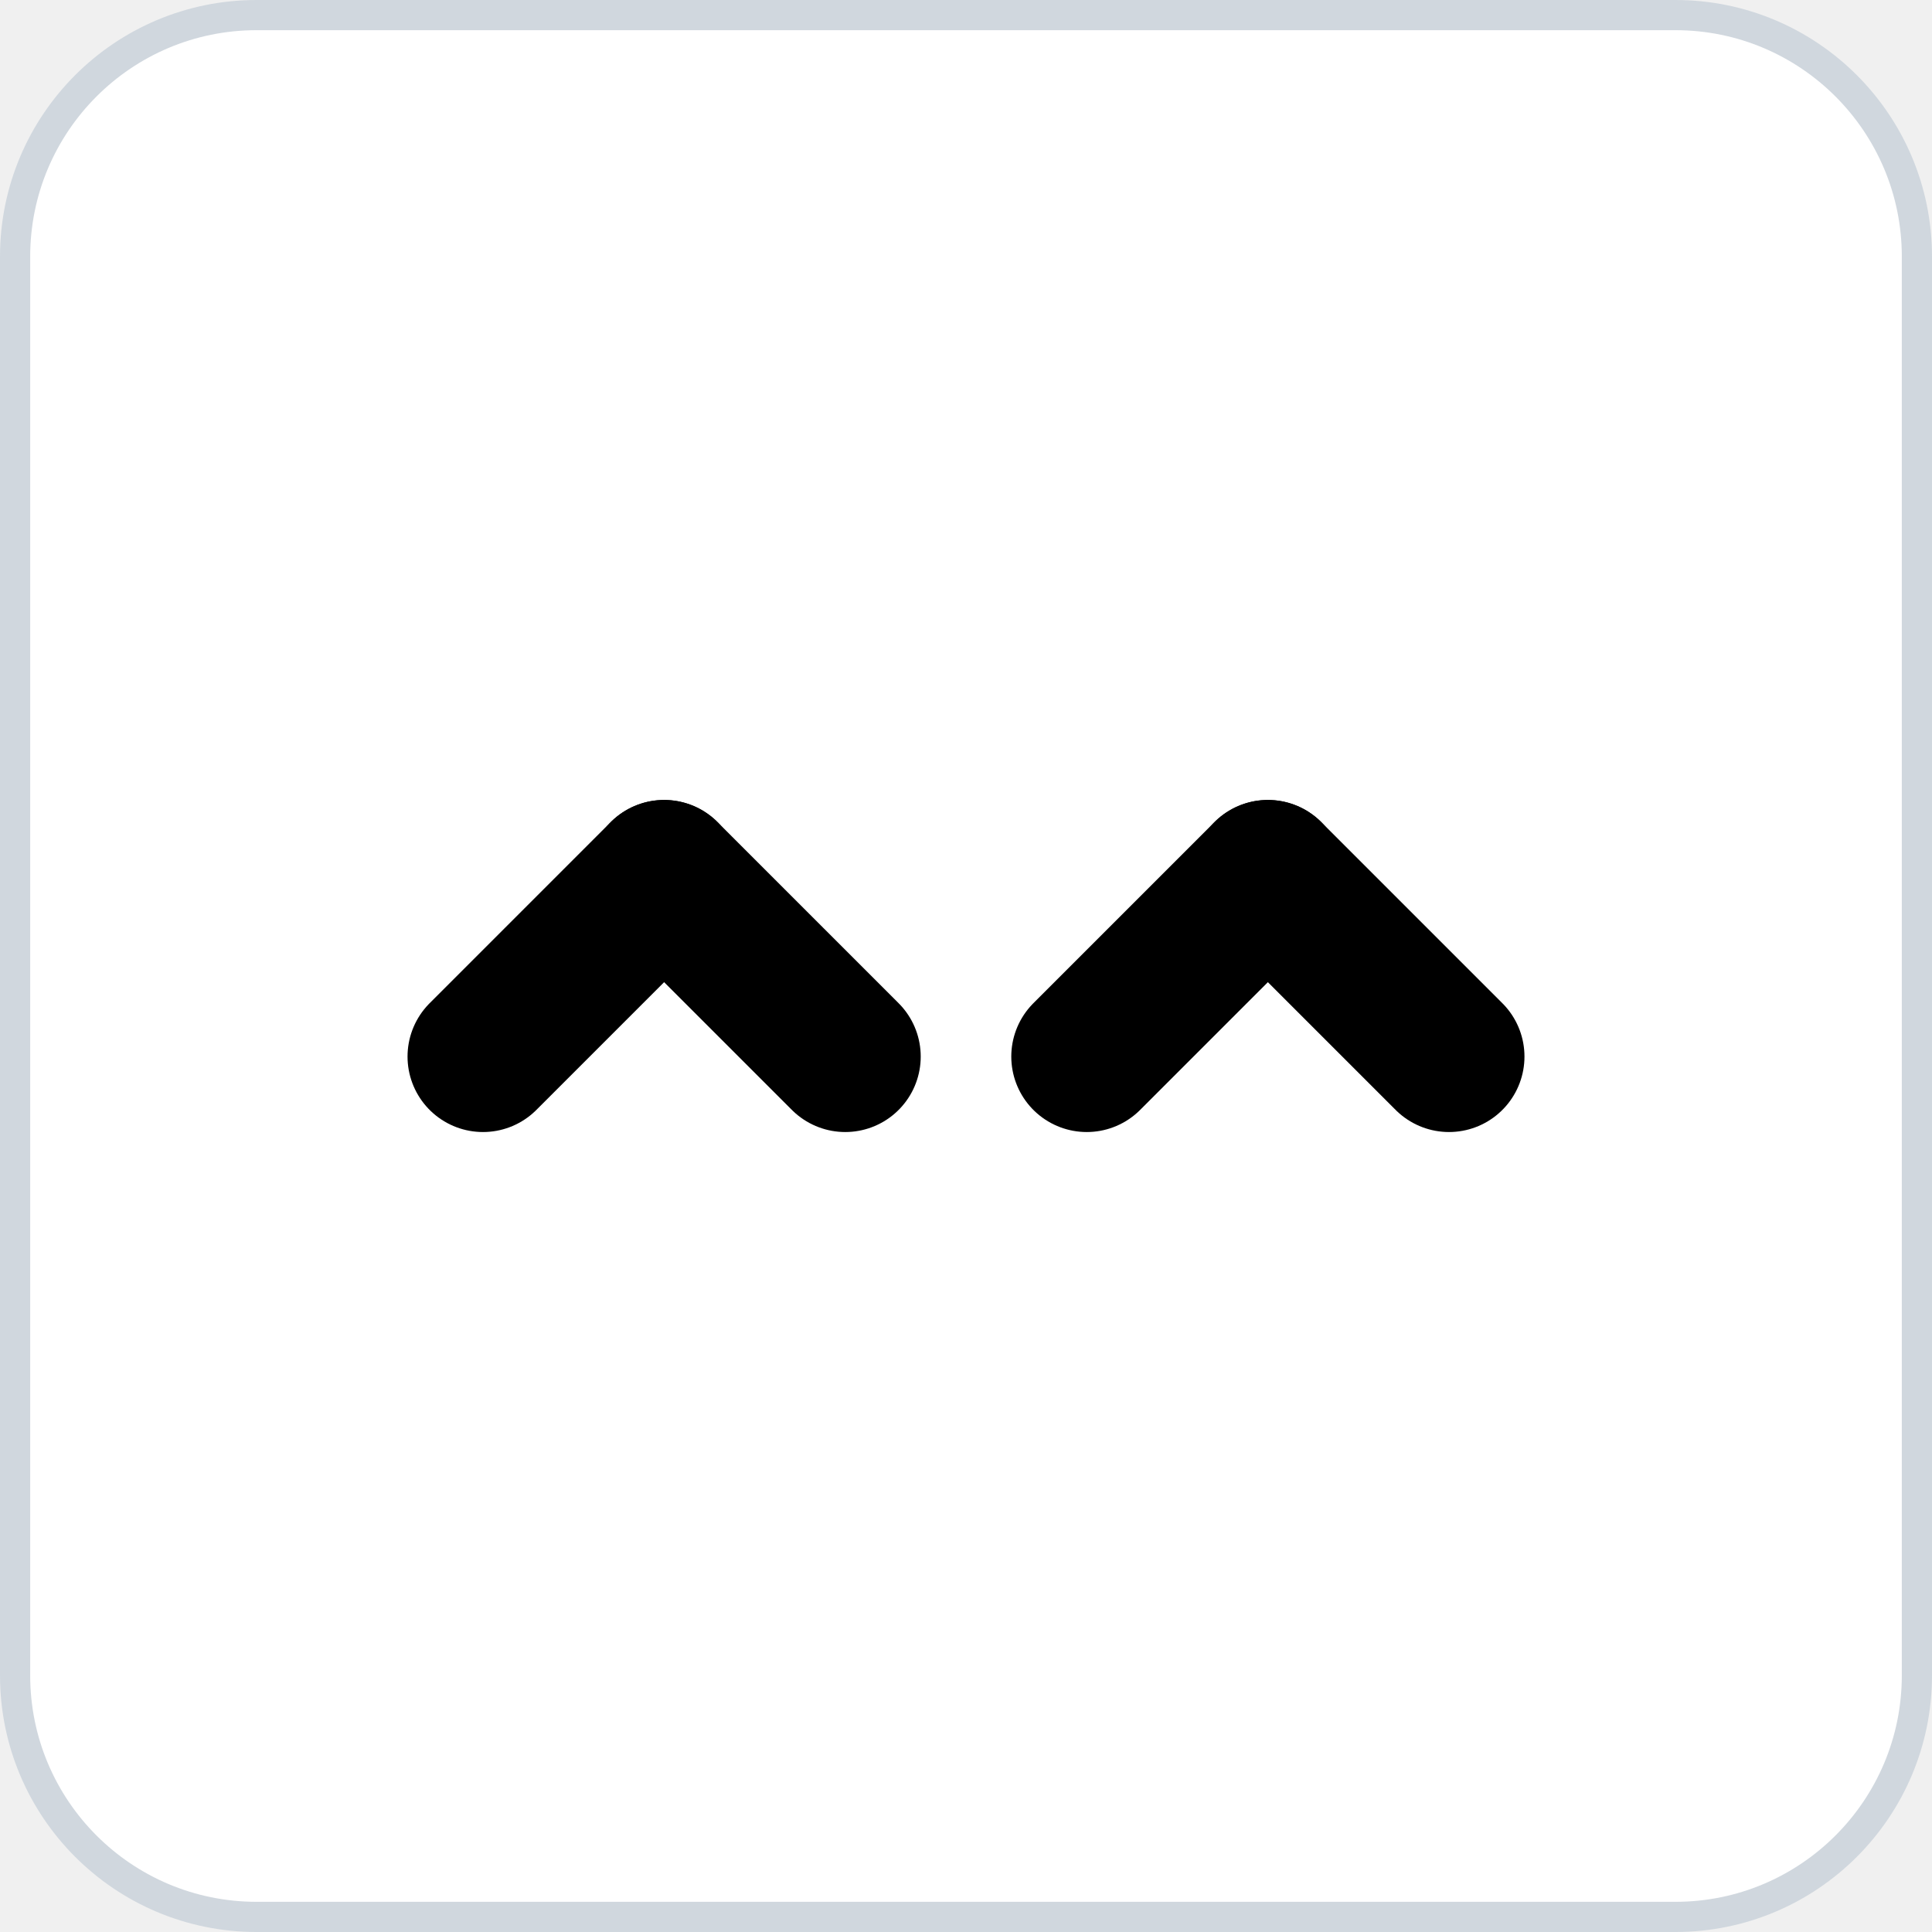
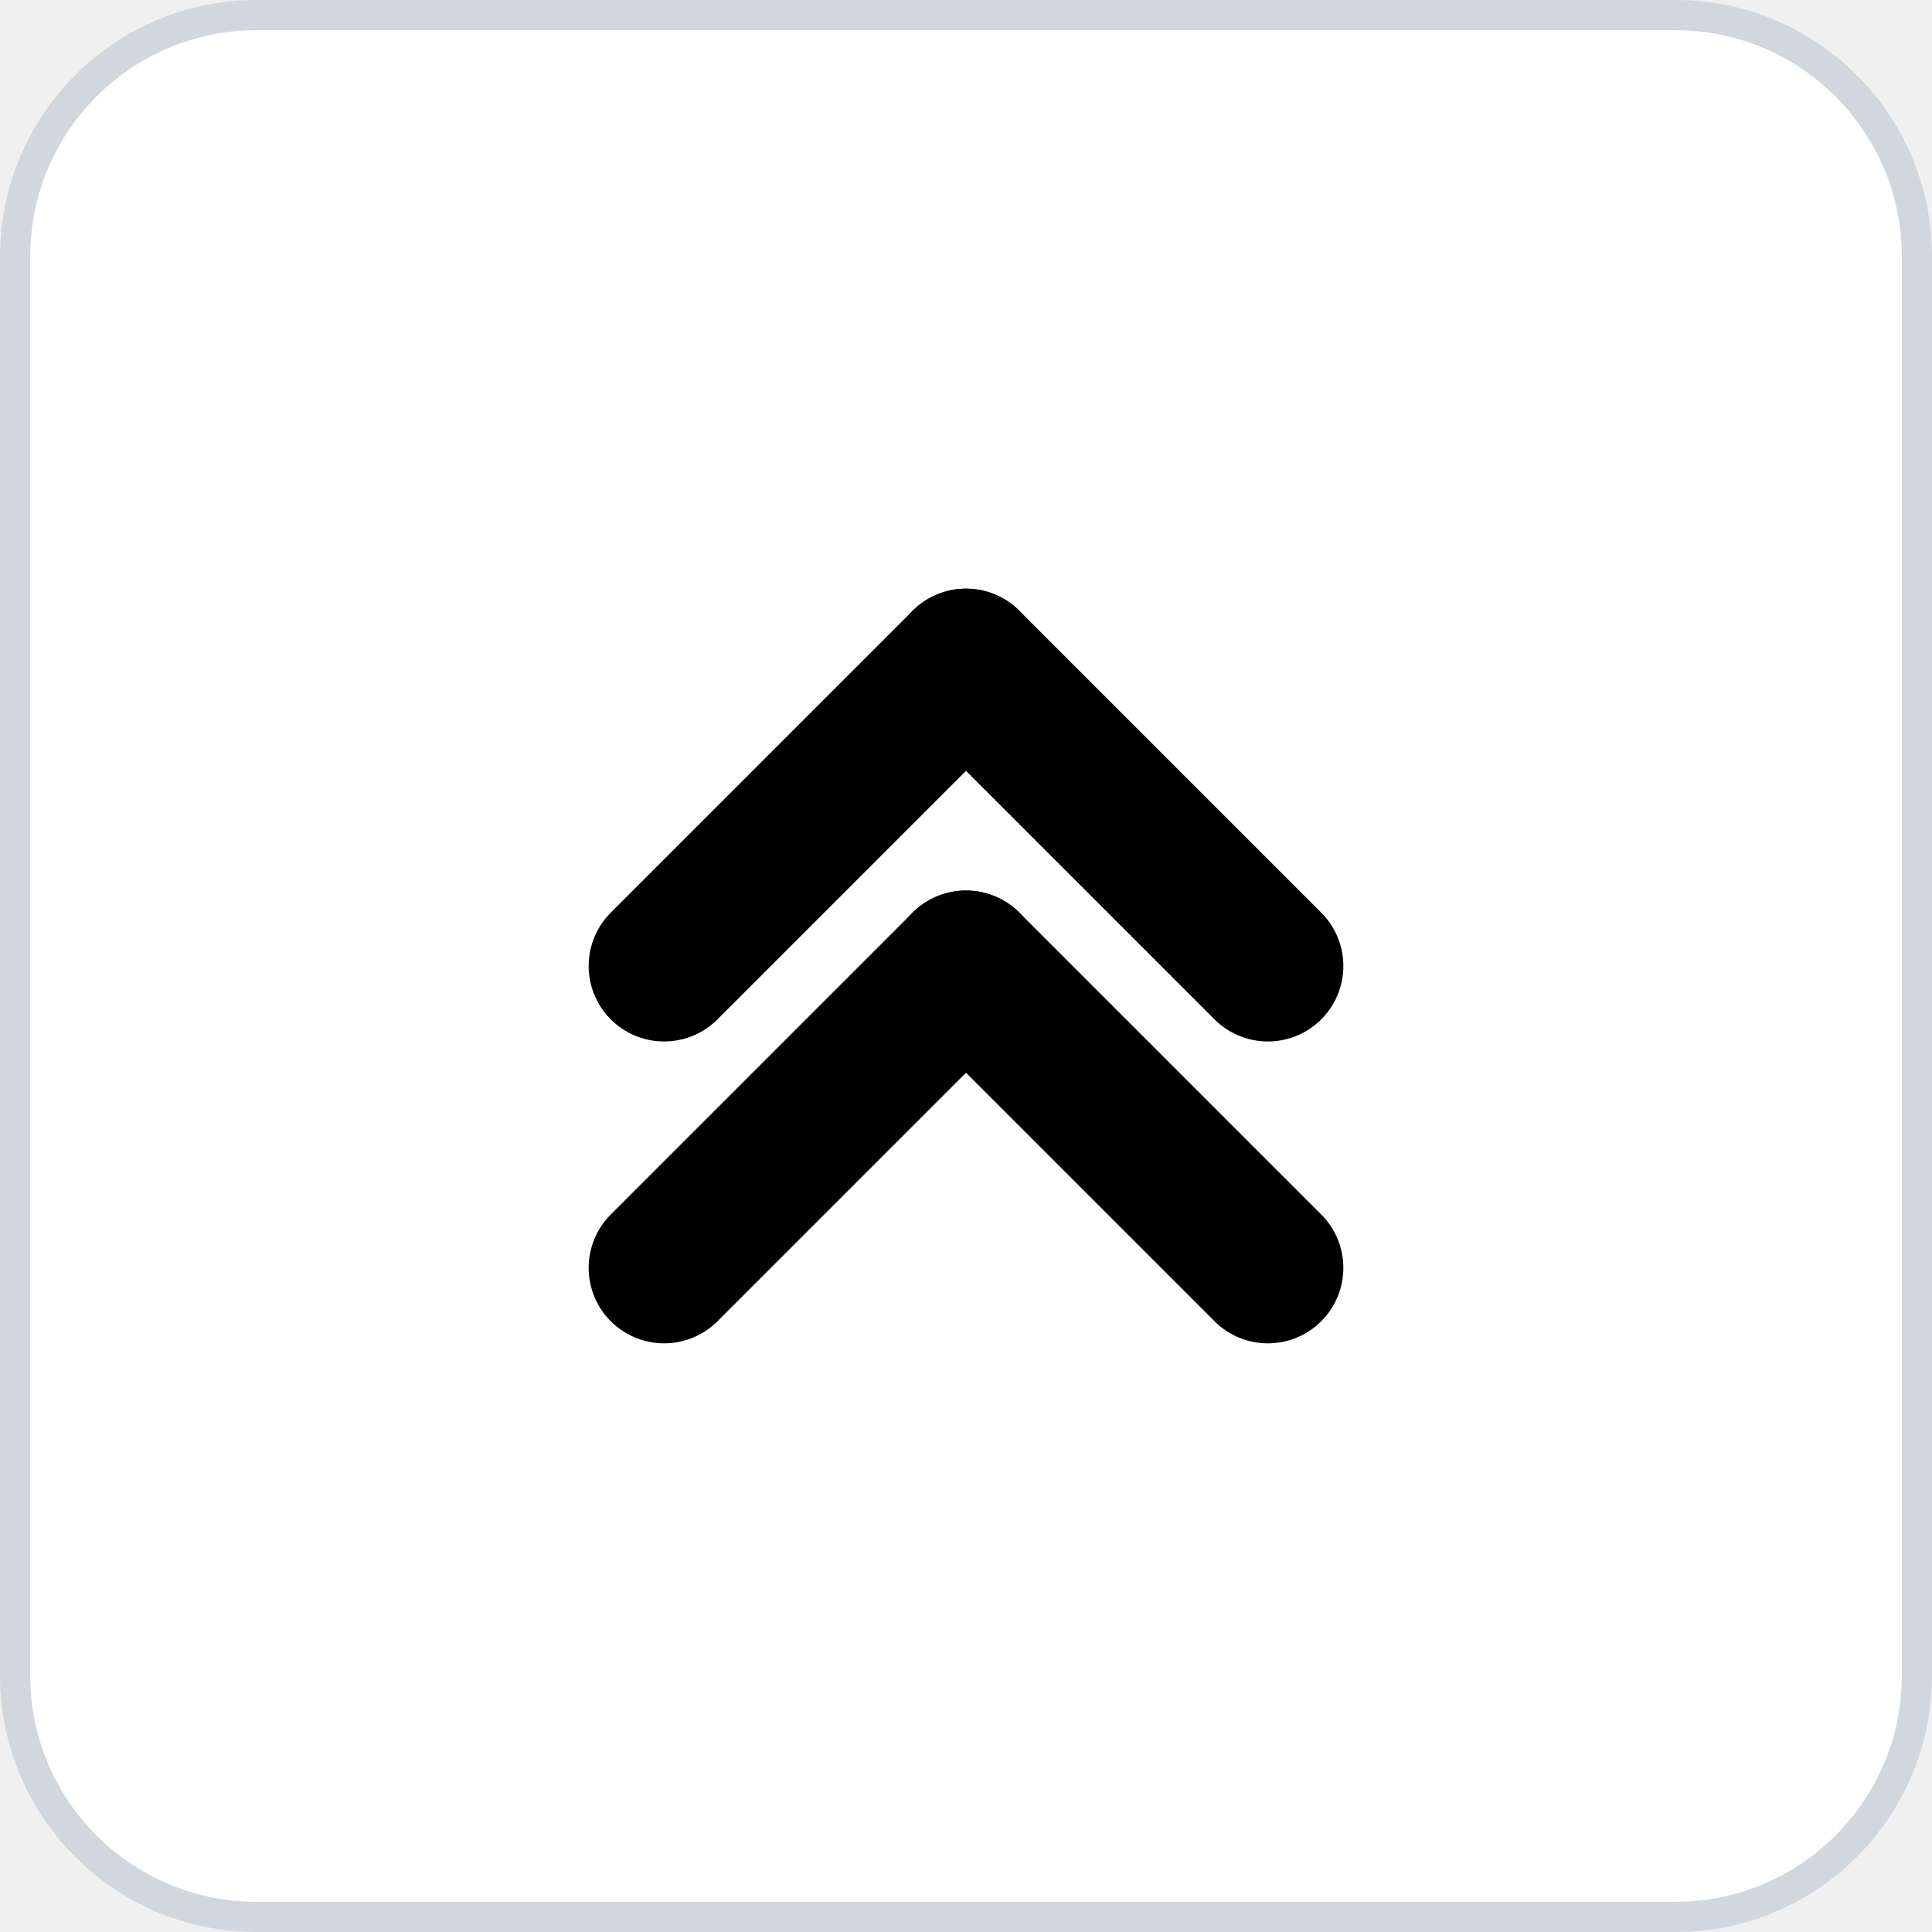
<svg xmlns="http://www.w3.org/2000/svg" width="64" height="64" viewBox="0 0 64 64">
  <rect x="0.5" y="0.5" width="63" height="63" rx="8" fill="#ffffff" stroke="#d0d7de" />
  <g stroke="#000000" stroke-width="5" stroke-linecap="round">
-     <line x1="22" y1="29" x2="16" y2="35" />
-     <line x1="22" y1="29" x2="28" y2="35" />
-     <line x1="42" y1="29" x2="36" y2="35" />
-     <line x1="42" y1="29" x2="48" y2="35" />
+     <line x1="32" y1="22" x2="22" y2="32" />
+     <line x1="32" y1="22" x2="42" y2="32" />
+     <line x1="32" y1="32" x2="22" y2="42" />
+     <line x1="32" y1="32" x2="42" y2="42" />
  </g>
</svg>
